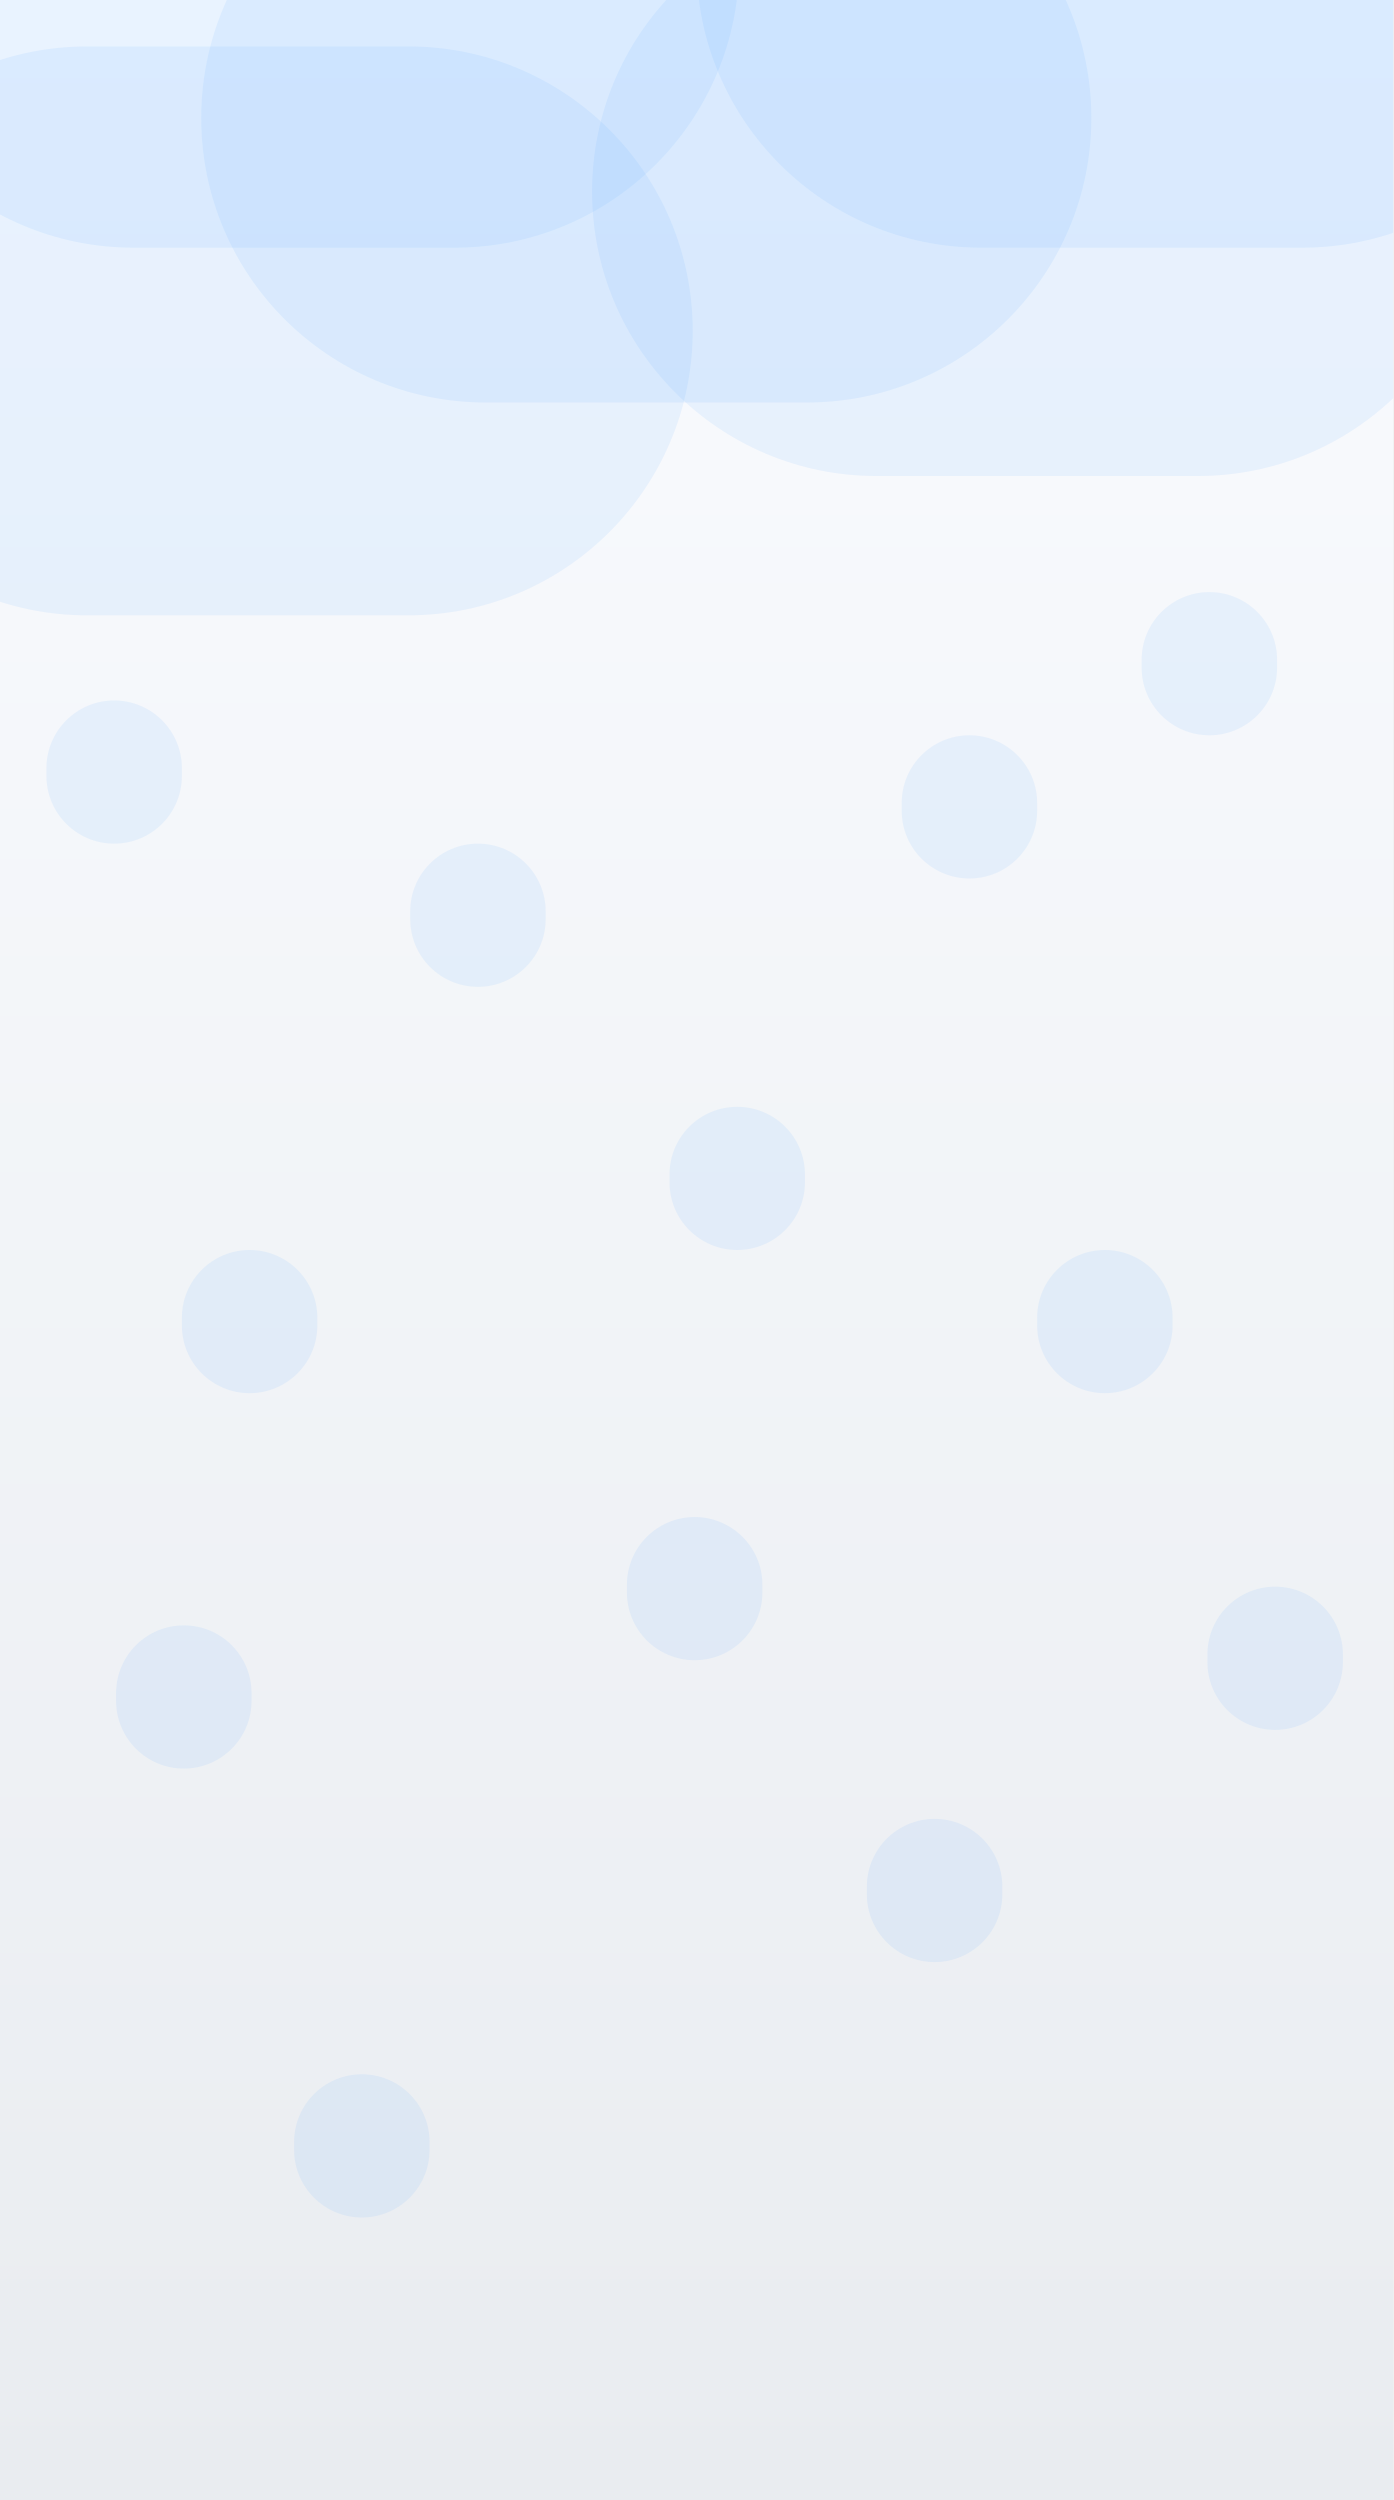
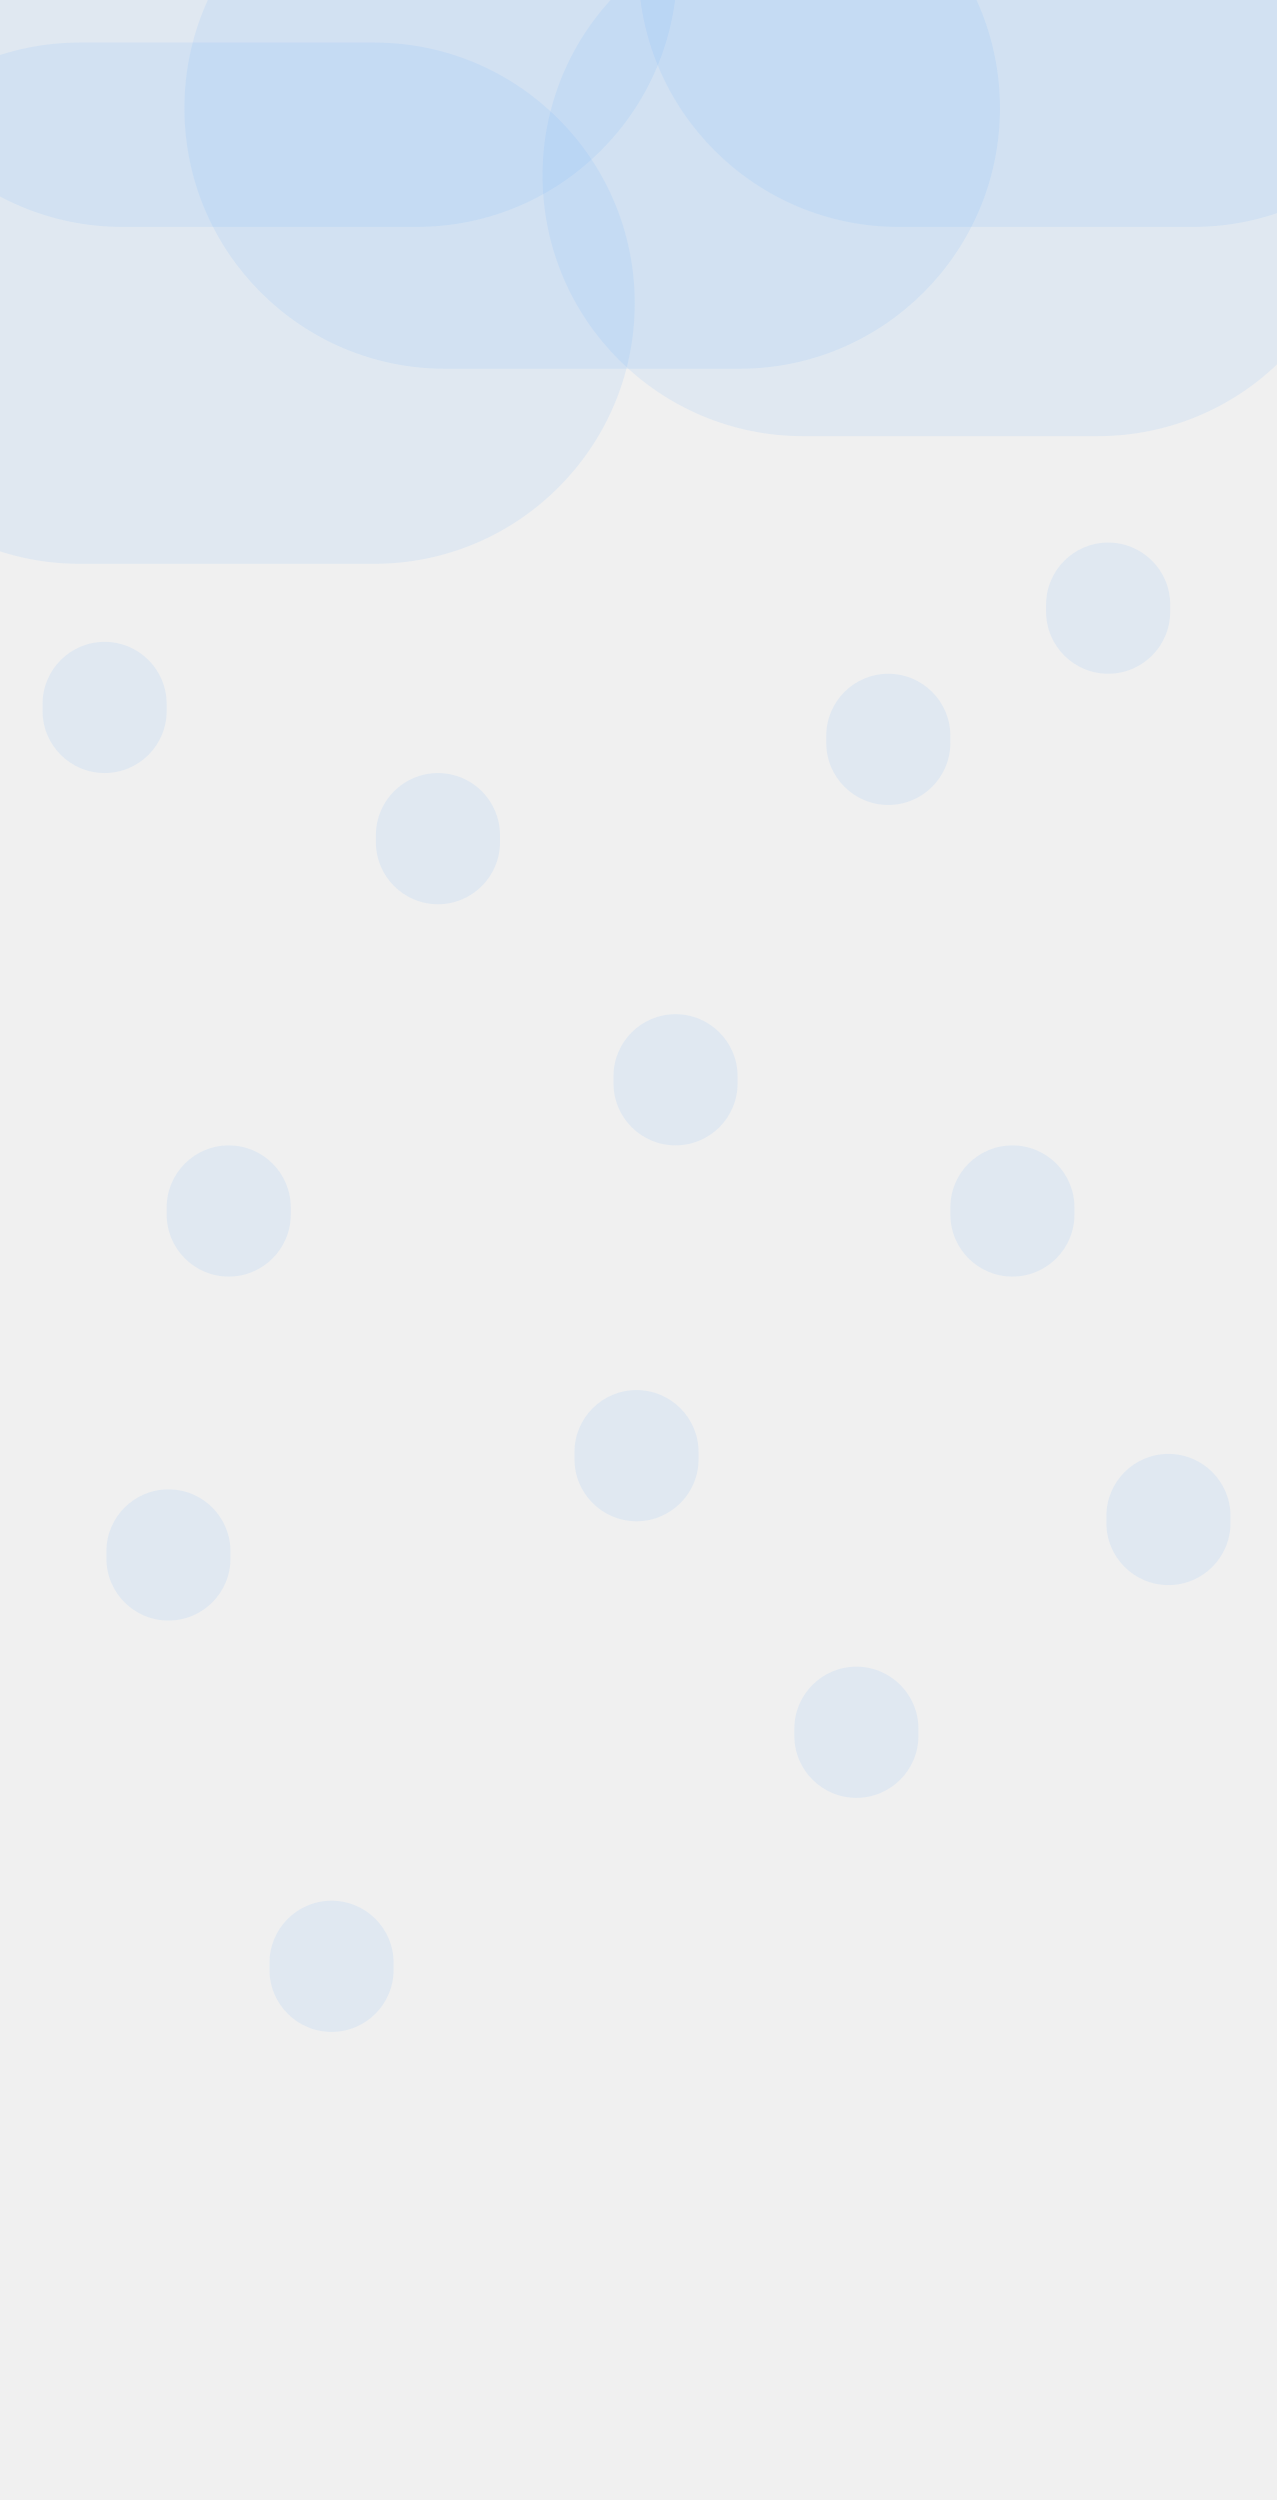
- <svg xmlns="http://www.w3.org/2000/svg" width="360" height="646" viewBox="0 0 360 646" fill="none">
-   <g clip-path="url(#clip0_1_8)">
-     <rect width="360" height="646" fill="url(#paint0_linear_1_8)" />
-     <rect x="312" y="410" width="35" height="37" rx="17.5" fill="#58A8FA" fill-opacity="0.1" />
-     <rect x="30" y="420" width="35" height="37" rx="17.5" fill="#58A8FA" fill-opacity="0.1" />
-     <rect x="173" y="286" width="35" height="37" rx="17.5" fill="#58A8FA" fill-opacity="0.1" />
-     <rect x="233" y="190" width="35" height="37" rx="17.5" fill="#58A8FA" fill-opacity="0.1" />
-     <rect x="295" y="153" width="35" height="37" rx="17.5" fill="#58A8FA" fill-opacity="0.1" />
-     <rect x="47" y="323" width="35" height="37" rx="17.5" fill="#58A8FA" fill-opacity="0.1" />
-     <rect x="106" y="218" width="35" height="37" rx="17.5" fill="#58A8FA" fill-opacity="0.1" />
-     <rect x="12" y="181" width="35" height="37" rx="17.5" fill="#58A8FA" fill-opacity="0.1" />
-     <rect x="-39" y="-83" width="230" height="147" rx="73.5" fill="#58A8FA" fill-opacity="0.1" />
-     <rect x="52" y="-43" width="230" height="147" rx="73.5" fill="#58A8FA" fill-opacity="0.1" />
-     <rect x="180" y="-83" width="230" height="147" rx="73.5" fill="#58A8FA" fill-opacity="0.1" />
-     <rect x="-51" y="12" width="230" height="147" rx="73.5" fill="#58A8FA" fill-opacity="0.1" />
-     <rect x="153" y="-24" width="230" height="147" rx="73.5" fill="#58A8FA" fill-opacity="0.1" />
-     <rect x="268" y="323" width="35" height="37" rx="17.5" fill="#58A8FA" fill-opacity="0.1" />
-     <rect x="162" y="392" width="35" height="37" rx="17.5" fill="#58A8FA" fill-opacity="0.1" />
-     <rect x="76" y="536" width="35" height="37" rx="17.5" fill="#58A8FA" fill-opacity="0.1" />
-     <rect x="224" y="470" width="35" height="37" rx="17.5" fill="#58A8FA" fill-opacity="0.1" />
-   </g>
-   <defs>
+ <svg xmlns="http://www.w3.org/2000/svg" width="360" height="705" viewBox="0 0 360 705" fill="none" version="1.1" id="svg50">
+   <rect x="312" y="410" width="35" height="37" rx="17.5" fill="#58a8fa" fill-opacity="0.1" id="rect4" clip-path="none" mask="none" />
+   <rect x="30" y="420" width="35" height="37" rx="17.5" fill="#58a8fa" fill-opacity="0.1" id="rect6" clip-path="none" mask="none" />
+   <rect x="173" y="286" width="35" height="37" rx="17.5" fill="#58a8fa" fill-opacity="0.1" id="rect8" clip-path="none" mask="none" />
+   <rect x="233" y="190" width="35" height="37" rx="17.5" fill="#58a8fa" fill-opacity="0.1" id="rect10" clip-path="none" mask="none" />
+   <rect x="295" y="153" width="35" height="37" rx="17.5" fill="#58a8fa" fill-opacity="0.1" id="rect12" clip-path="none" mask="none" />
+   <rect x="47" y="323" width="35" height="37" rx="17.5" fill="#58a8fa" fill-opacity="0.1" id="rect14" clip-path="none" mask="none" />
+   <rect x="106" y="218" width="35" height="37" rx="17.5" fill="#58a8fa" fill-opacity="0.1" id="rect16" clip-path="none" mask="none" />
+   <rect x="12" y="181" width="35" height="37" rx="17.5" fill="#58a8fa" fill-opacity="0.1" id="rect18" clip-path="none" mask="none" />
+   <rect x="-39" y="-83" width="230" height="147" rx="73.5" fill="#58a8fa" fill-opacity="0.1" id="rect20" clip-path="none" mask="none" />
+   <rect x="52" y="-43" width="230" height="147" rx="73.5" fill="#58a8fa" fill-opacity="0.1" id="rect22" clip-path="none" mask="none" />
+   <rect x="180" y="-83" width="230" height="147" rx="73.5" fill="#58a8fa" fill-opacity="0.1" id="rect24" clip-path="none" mask="none" />
+   <rect x="-51" y="12" width="230" height="147" rx="73.5" fill="#58a8fa" fill-opacity="0.1" id="rect26" clip-path="none" mask="none" />
+   <rect x="153" y="-24" width="230" height="147" rx="73.5" fill="#58a8fa" fill-opacity="0.1" id="rect28" clip-path="none" mask="none" />
+   <rect x="268" y="323" width="35" height="37" rx="17.5" fill="#58a8fa" fill-opacity="0.1" id="rect30" clip-path="none" mask="none" />
+   <rect x="162" y="392" width="35" height="37" rx="17.5" fill="#58a8fa" fill-opacity="0.1" id="rect32" clip-path="none" mask="none" />
+   <rect x="76" y="536" width="35" height="37" rx="17.5" fill="#58a8fa" fill-opacity="0.1" id="rect34" clip-path="none" mask="none" />
+   <rect x="224" y="470" width="35" height="37" rx="17.5" fill="#58a8fa" fill-opacity="0.1" id="rect36" clip-path="none" mask="none" />
+   <defs id="defs48">
    <linearGradient id="paint0_linear_1_8" x1="180" y1="0" x2="180" y2="646" gradientUnits="userSpaceOnUse">
-       <stop stop-color="#FAFCFF" />
-       <stop offset="1" stop-color="#E9ECF0" />
+       <stop stop-color="#FAFCFF" id="stop40" />
+       <stop offset="1" stop-color="#E9ECF0" id="stop42" />
    </linearGradient>
-     <clipPath id="clip0_1_8">
-       <rect width="360" height="646" fill="white" />
-     </clipPath>
  </defs>
</svg>
